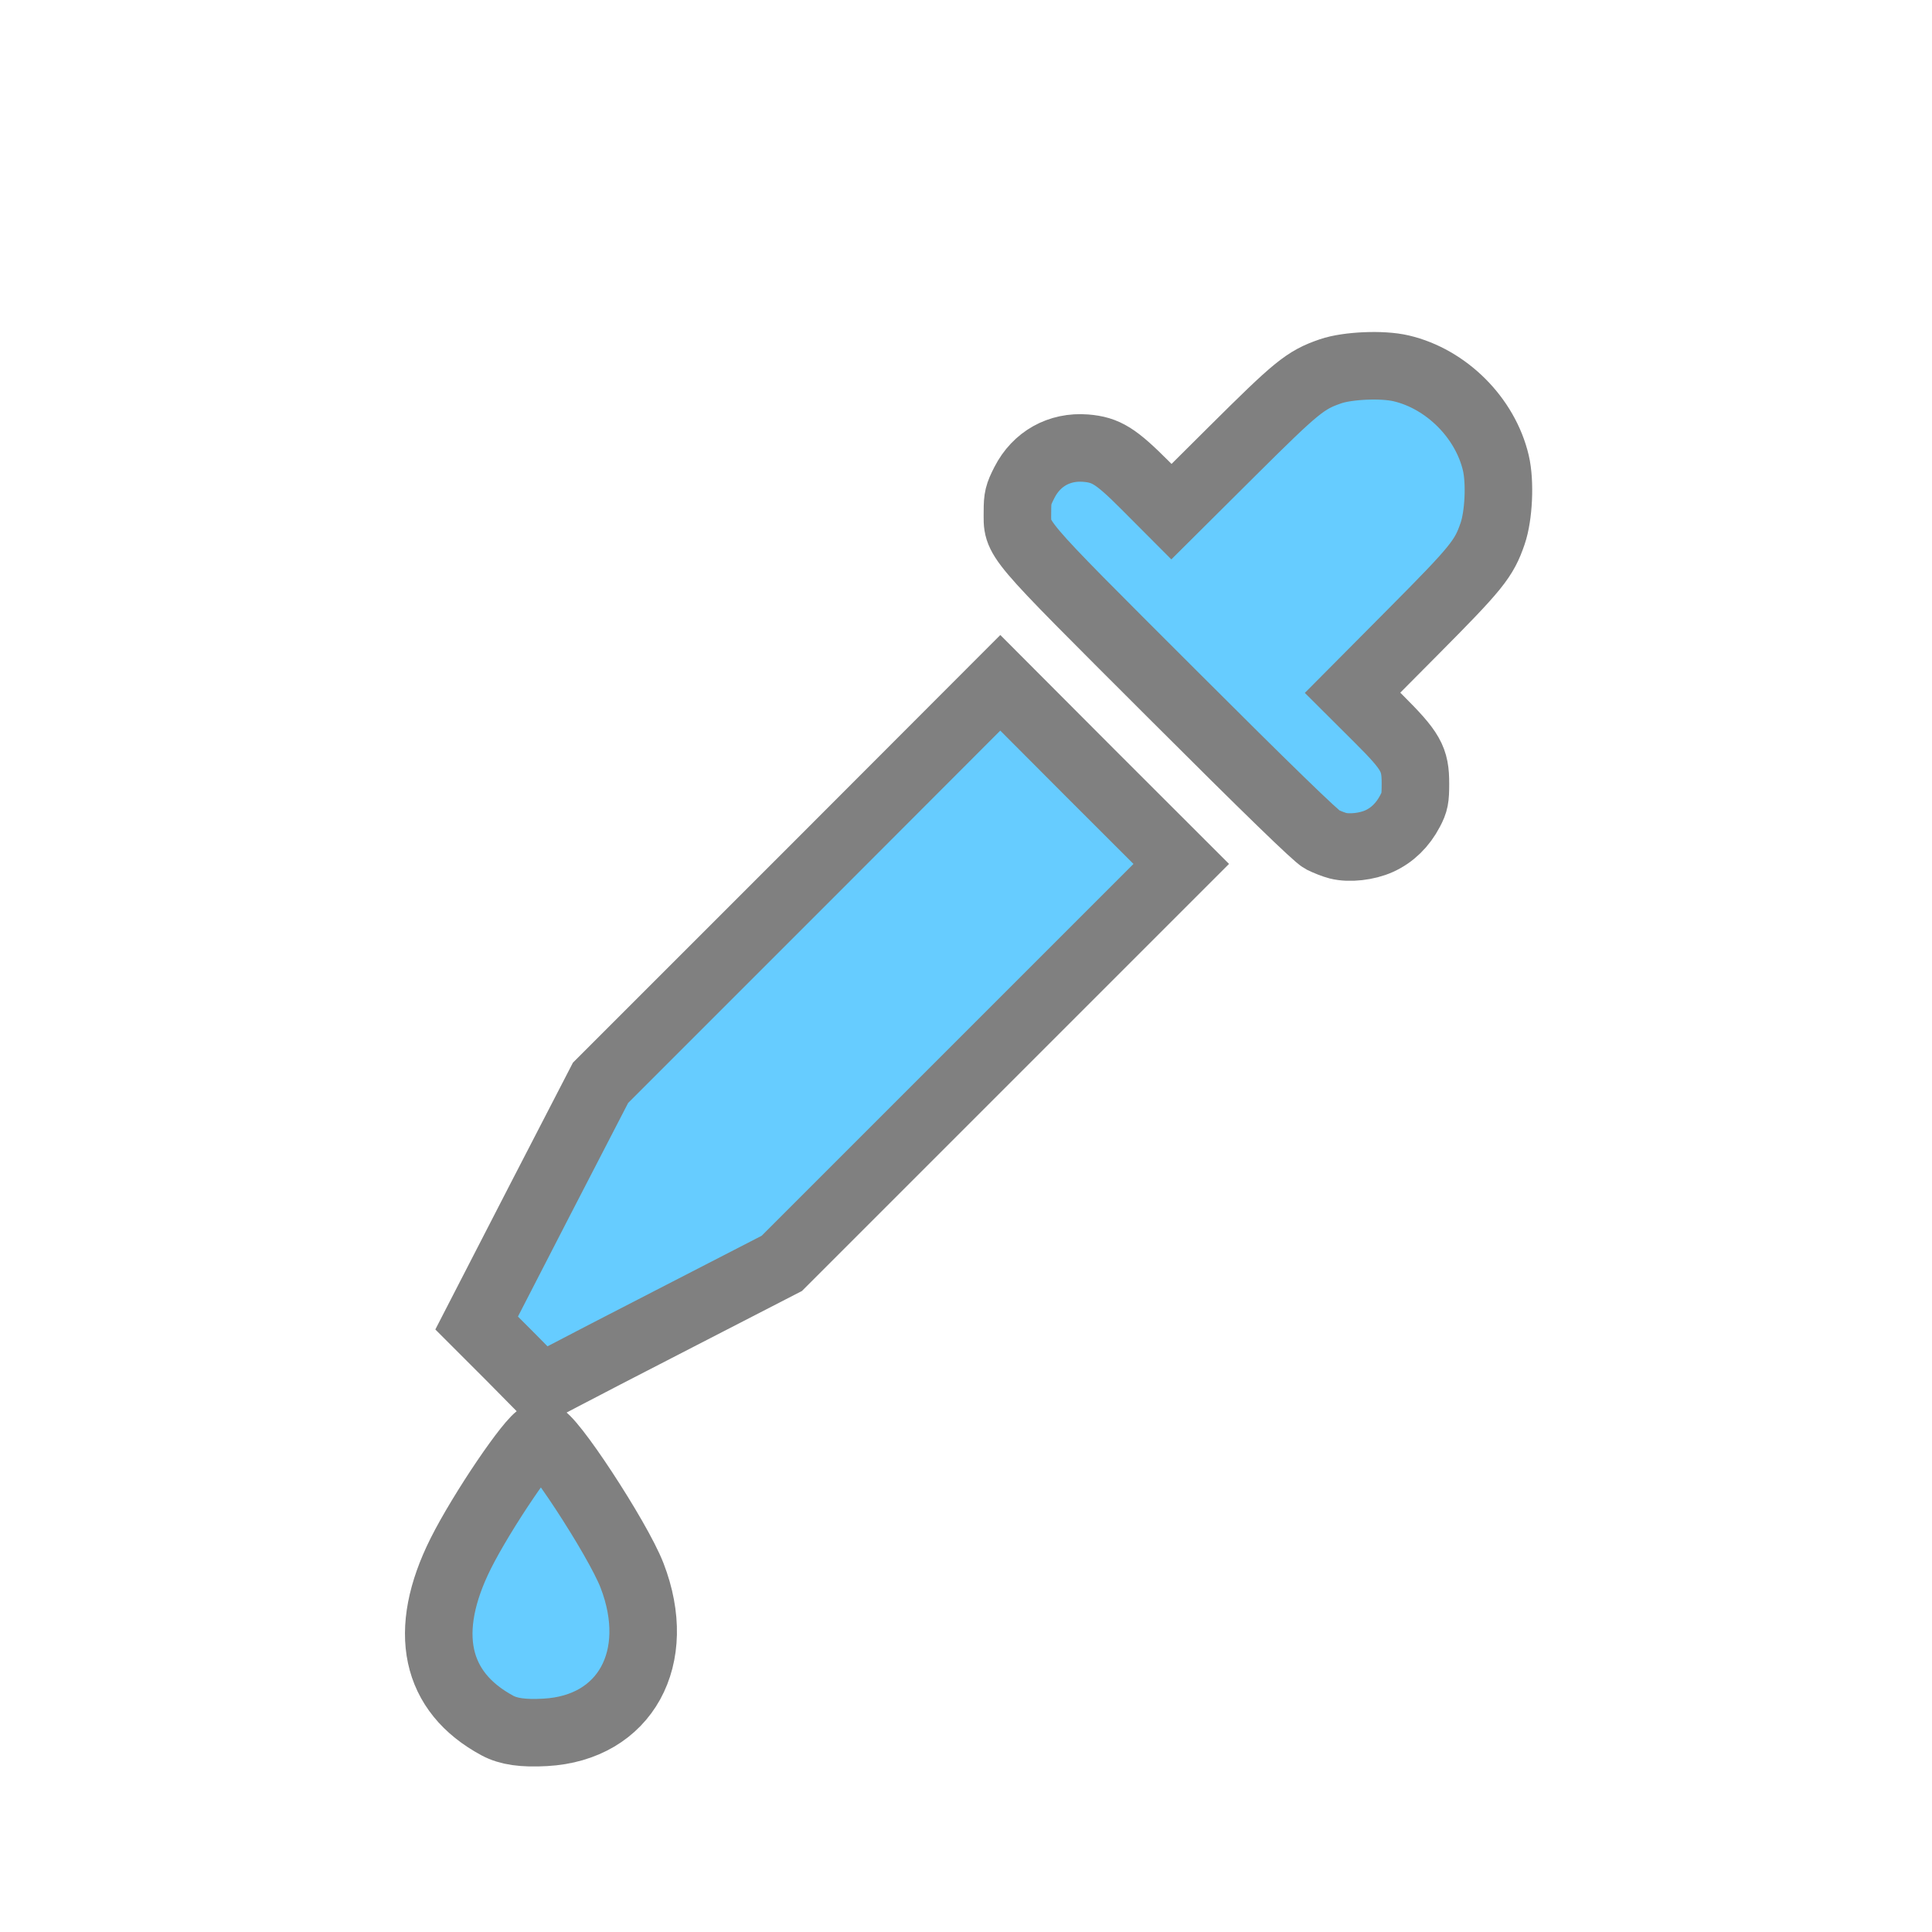
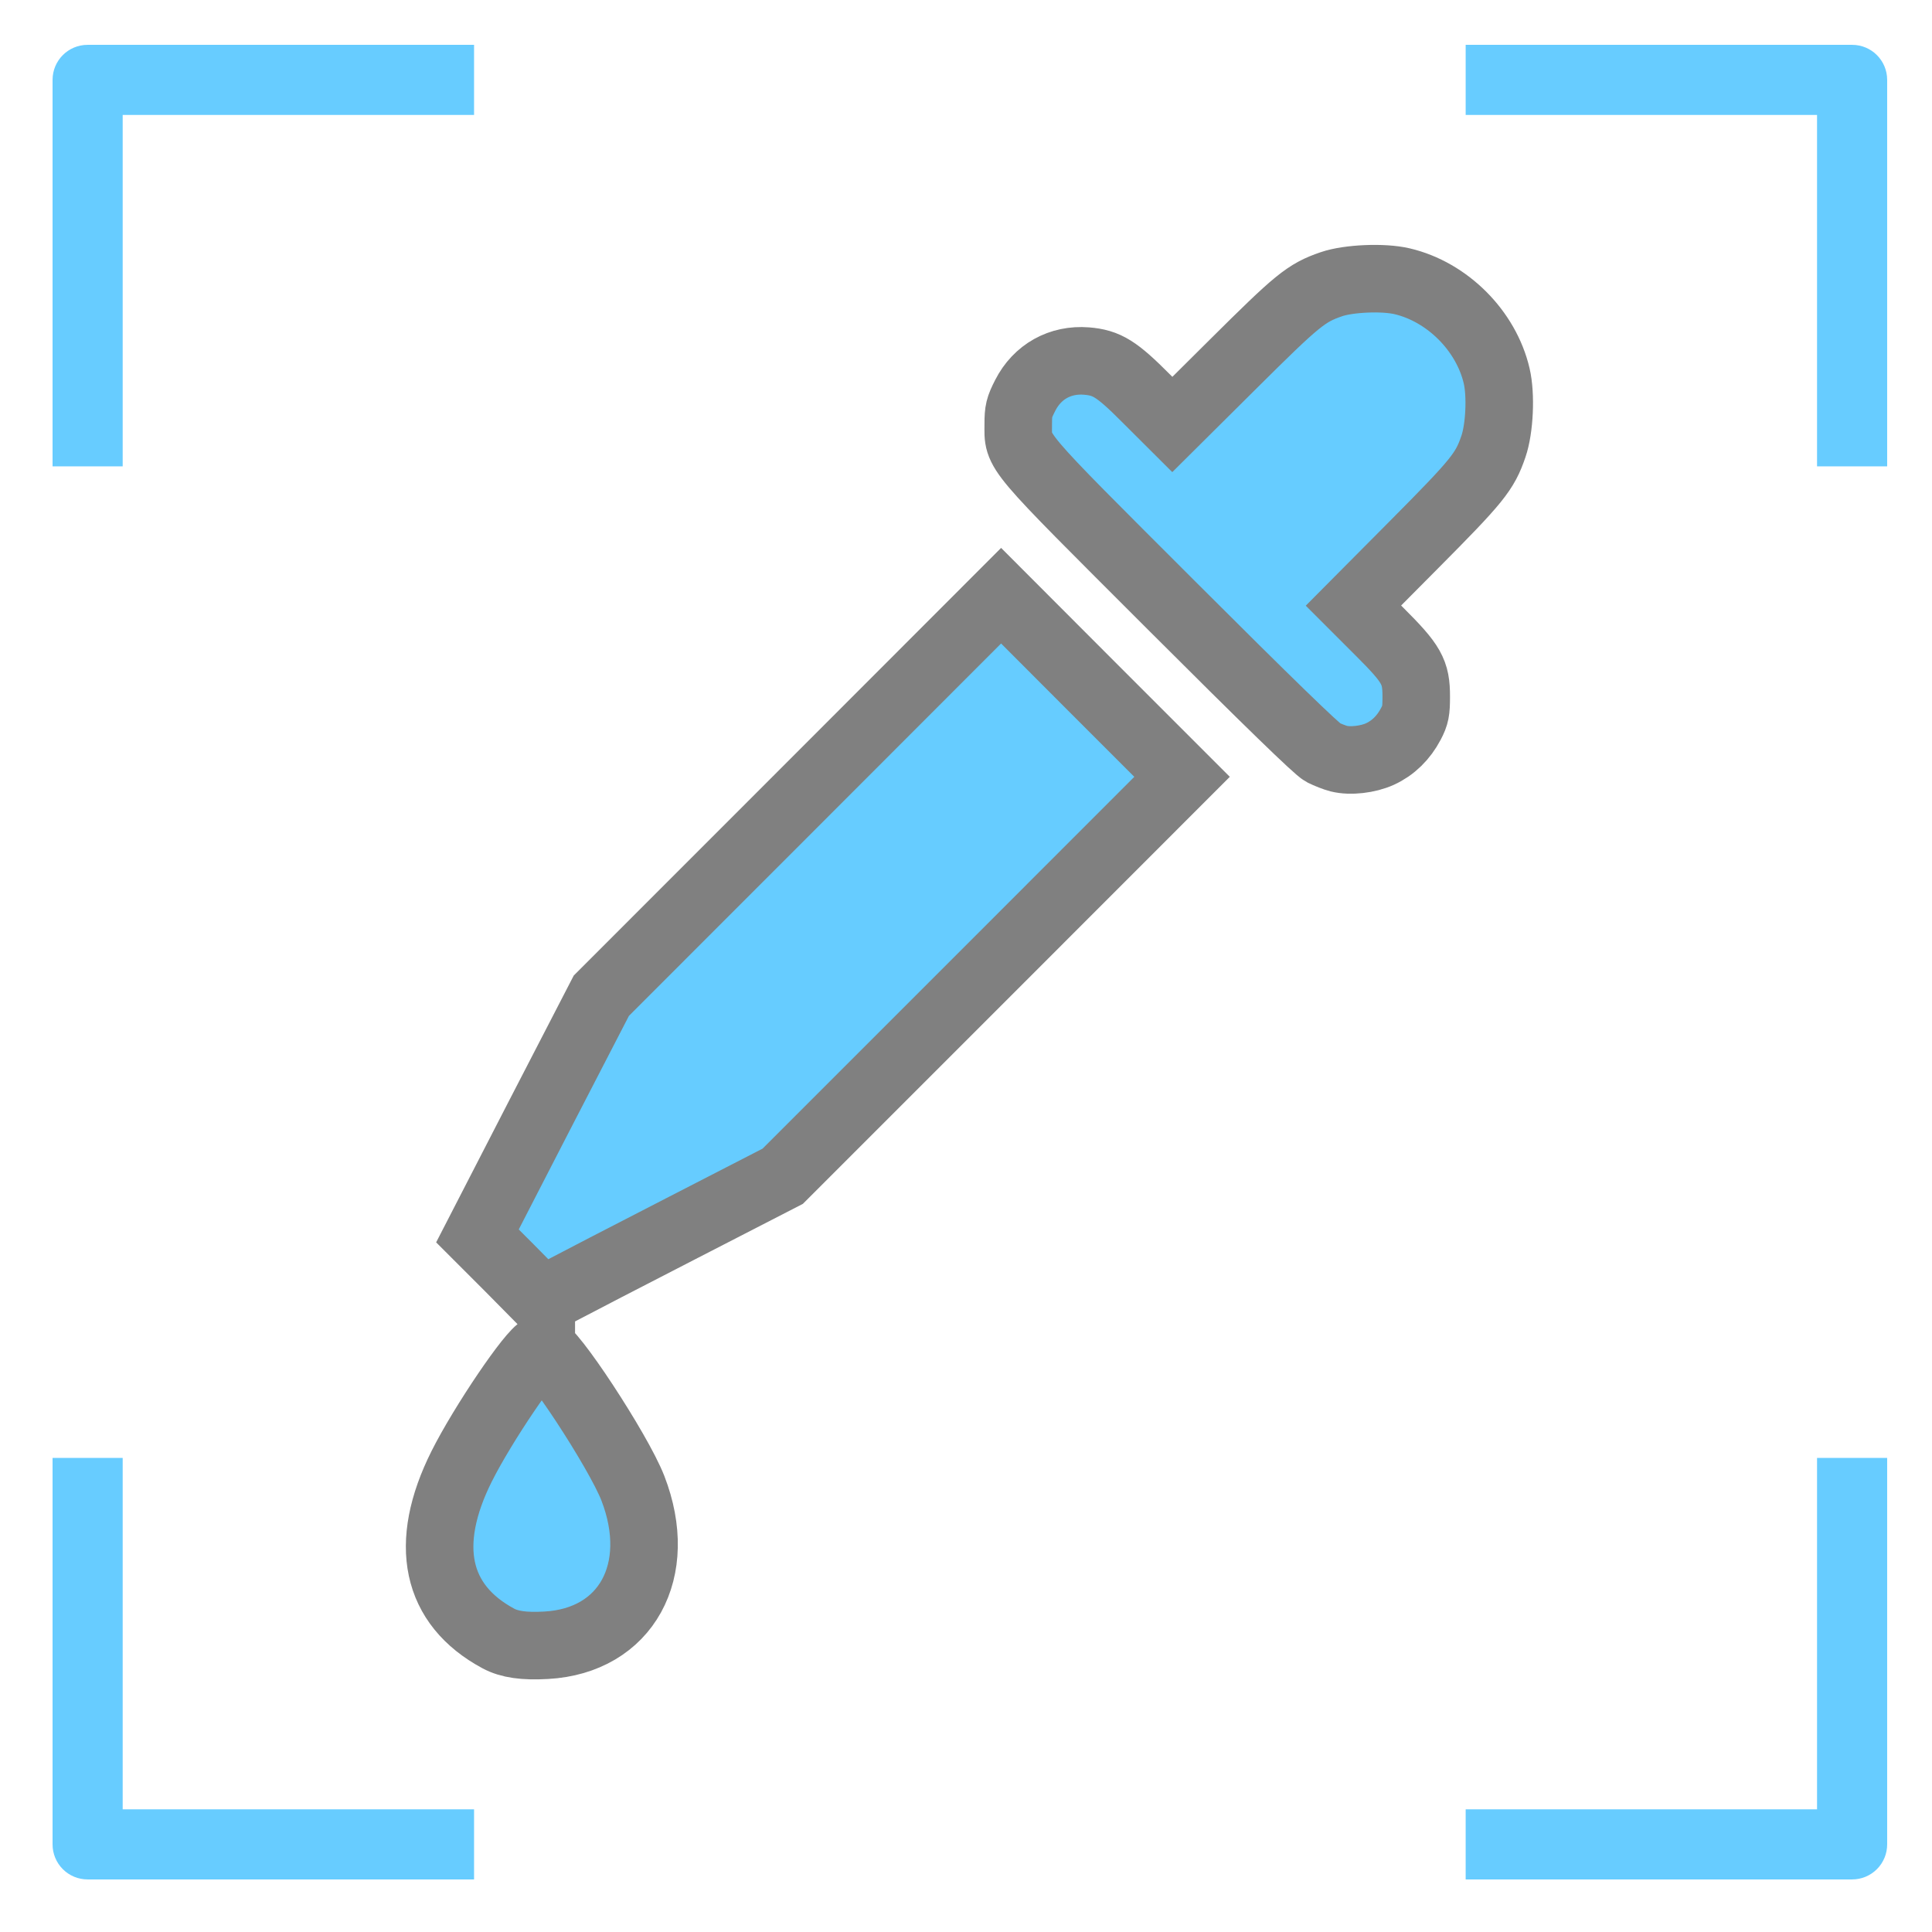
<svg xmlns="http://www.w3.org/2000/svg" width="24" height="24" viewBox="0 0 24 24" version="1.1" id="svg6">
  <defs id="defs10" />
-   <path style="fill:#66ccff;fill-opacity:1;stroke:#808080;stroke-width:0.839;stroke-miterlimit:4;stroke-dasharray:none" d="m 16.961,4.546 c -0.162,0.007 -0.324,0.029 -0.434,0.067 -0.314,0.108 -0.421,0.198 -1.217,0.989 L 14.552,6.356 14.228,6.031 C 13.861,5.663 13.74,5.588 13.487,5.567 c -0.327,-0.026 -0.611,0.132 -0.761,0.426 -0.077,0.151 -0.087,0.192 -0.087,0.359 3.11e-4,0.365 -0.087,0.261 1.908,2.255 1.199,1.198 1.805,1.786 1.876,1.822 0.058,0.029 0.147,0.064 0.198,0.077 0.144,0.036 0.361,0.011 0.511,-0.057 C 17.296,10.375 17.426,10.247 17.516,10.075 17.575,9.964 17.583,9.918 17.583,9.736 17.584,9.428 17.528,9.33 17.125,8.928 L 16.802,8.606 17.556,7.847 c 0.791,-0.796 0.879,-0.906 0.986,-1.219 0.076,-0.22 0.096,-0.639 0.04,-0.877 C 18.45,5.19 17.968,4.708 17.407,4.576 17.288,4.548 17.123,4.539 16.961,4.546 Z m -4.535,3.936 -2.265,2.268 -2.701,2.701 -0.771,1.492 -0.768,1.492 0.401,0.401 0.399,0.404 0.25,-0.131 c 0.137,-0.073 0.809,-0.421 1.494,-0.773 L 9.712,15.694 12.411,12.995 14.674,10.732 13.548,9.607 Z M 6.713,17.837 c -0.118,0.038 -0.728,0.939 -0.989,1.46 -0.484,0.967 -0.323,1.72 0.456,2.139 0.136,0.073 0.316,0.1 0.595,0.084 0.992,-0.055 1.472,-0.926 1.076,-1.95 C 7.672,19.108 6.816,17.804 6.713,17.837 Z" id="path851" />
+   <path style="fill:#66ccff;fill-opacity:1;stroke:#808080;stroke-width:0.839;stroke-miterlimit:4;stroke-dasharray:none" d="m 16.972,3.464 c -0.162,0.007 -0.324,0.029 -0.434,0.067 C 16.224,3.639 16.117,3.729 15.321,4.52 L 14.563,5.273 14.238,4.949 C 13.872,4.581 13.75,4.506 13.497,4.485 c -0.327,-0.026 -0.611,0.132 -0.761,0.426 -0.077,0.151 -0.087,0.192 -0.087,0.359 3.11e-4,0.365 -0.087,0.261 1.908,2.255 1.199,1.198 1.805,1.786 1.876,1.822 0.058,0.029 0.147,0.064 0.198,0.077 0.144,0.036 0.361,0.011 0.511,-0.057 0.164,-0.075 0.294,-0.203 0.384,-0.374 0.058,-0.111 0.067,-0.158 0.067,-0.34 5.1e-4,-0.308 -0.055,-0.406 -0.458,-0.808 l -0.322,-0.322 0.753,-0.758 c 0.791,-0.796 0.879,-0.906 0.986,-1.219 0.076,-0.22 0.096,-0.639 0.04,-0.877 C 18.461,4.108 17.979,3.626 17.418,3.494 17.298,3.466 17.134,3.457 16.972,3.464 Z M 12.436,7.4 10.171,9.667 7.47,12.369 l -0.771,1.492 -0.768,1.492 0.401,0.401 0.399,0.404 0.25,-0.131 c 0.137,-0.073 0.809,-0.421 1.494,-0.773 L 9.723,14.612 12.422,11.913 14.684,9.65 13.559,8.525 Z M 6.724,16.755 c -0.118,0.038 -0.728,0.939 -0.989,1.46 -0.484,0.967 -0.323,1.72 0.456,2.139 0.136,0.073 0.316,0.1 0.595,0.084 0.992,-0.055 1.472,-0.926 1.076,-1.95 -0.179,-0.462 -1.035,-1.765 -1.138,-1.732 z" id="path851" />
+   <path style="color:#000000;font-style:normal;font-variant:normal;font-weight:normal;font-stretch:normal;font-size:medium;line-height:normal;font-family:sans-serif;font-variant-ligatures:normal;font-variant-position:normal;font-variant-caps:normal;font-variant-numeric:normal;font-variant-alternates:normal;font-feature-settings:normal;text-indent:0;text-align:start;text-decoration:none;text-decoration-line:none;text-decoration-style:solid;text-decoration-color:#000000;letter-spacing:normal;word-spacing:normal;text-transform:none;writing-mode:lr-tb;direction:ltr;text-orientation:mixed;dominant-baseline:auto;baseline-shift:baseline;text-anchor:start;white-space:normal;shape-padding:0;clip-rule:nonzero;display:inline;overflow:visible;visibility:visible;opacity:0.99;isolation:auto;mix-blend-mode:normal;color-interpolation:sRGB;color-interpolation-filters:linearRGB;solid-color:#000000;solid-opacity:1;vector-effect:none;fill:#66ccff;fill-opacity:1;fill-rule:nonzero;stroke:none;stroke-width:0.8;stroke-linecap:square;stroke-linejoin:round;stroke-miterlimit:4;stroke-dasharray:none;stroke-dashoffset:0;stroke-opacity:1;paint-order:markers stroke fill;color-rendering:auto;image-rendering:auto;shape-rendering:auto;text-rendering:auto;enable-background:accumulate" d="M 1.088,0.557 A 0.435,0.435 0 0 0 0.653,0.992 V 5.793 H 1.524 V 1.428 H 5.889 V 0.557 Z m 17.119,0 v 0.871 h 4.365 v 4.365 h 0.871 V 0.992 A 0.435,0.435 0 0 0 23.008,0.557 Z M 0.653,18.111 v 4.8 A 0.435,0.435 0 0 0 1.088,23.347 H 5.889 V 22.476 H 1.524 v -4.365 z m 21.919,0 v 4.365 h -4.365 v 0.871 h 4.8 a 0.435,0.435 0 0 0 0.436,-0.436 v -4.8 z" id="rect848" />
</svg>
